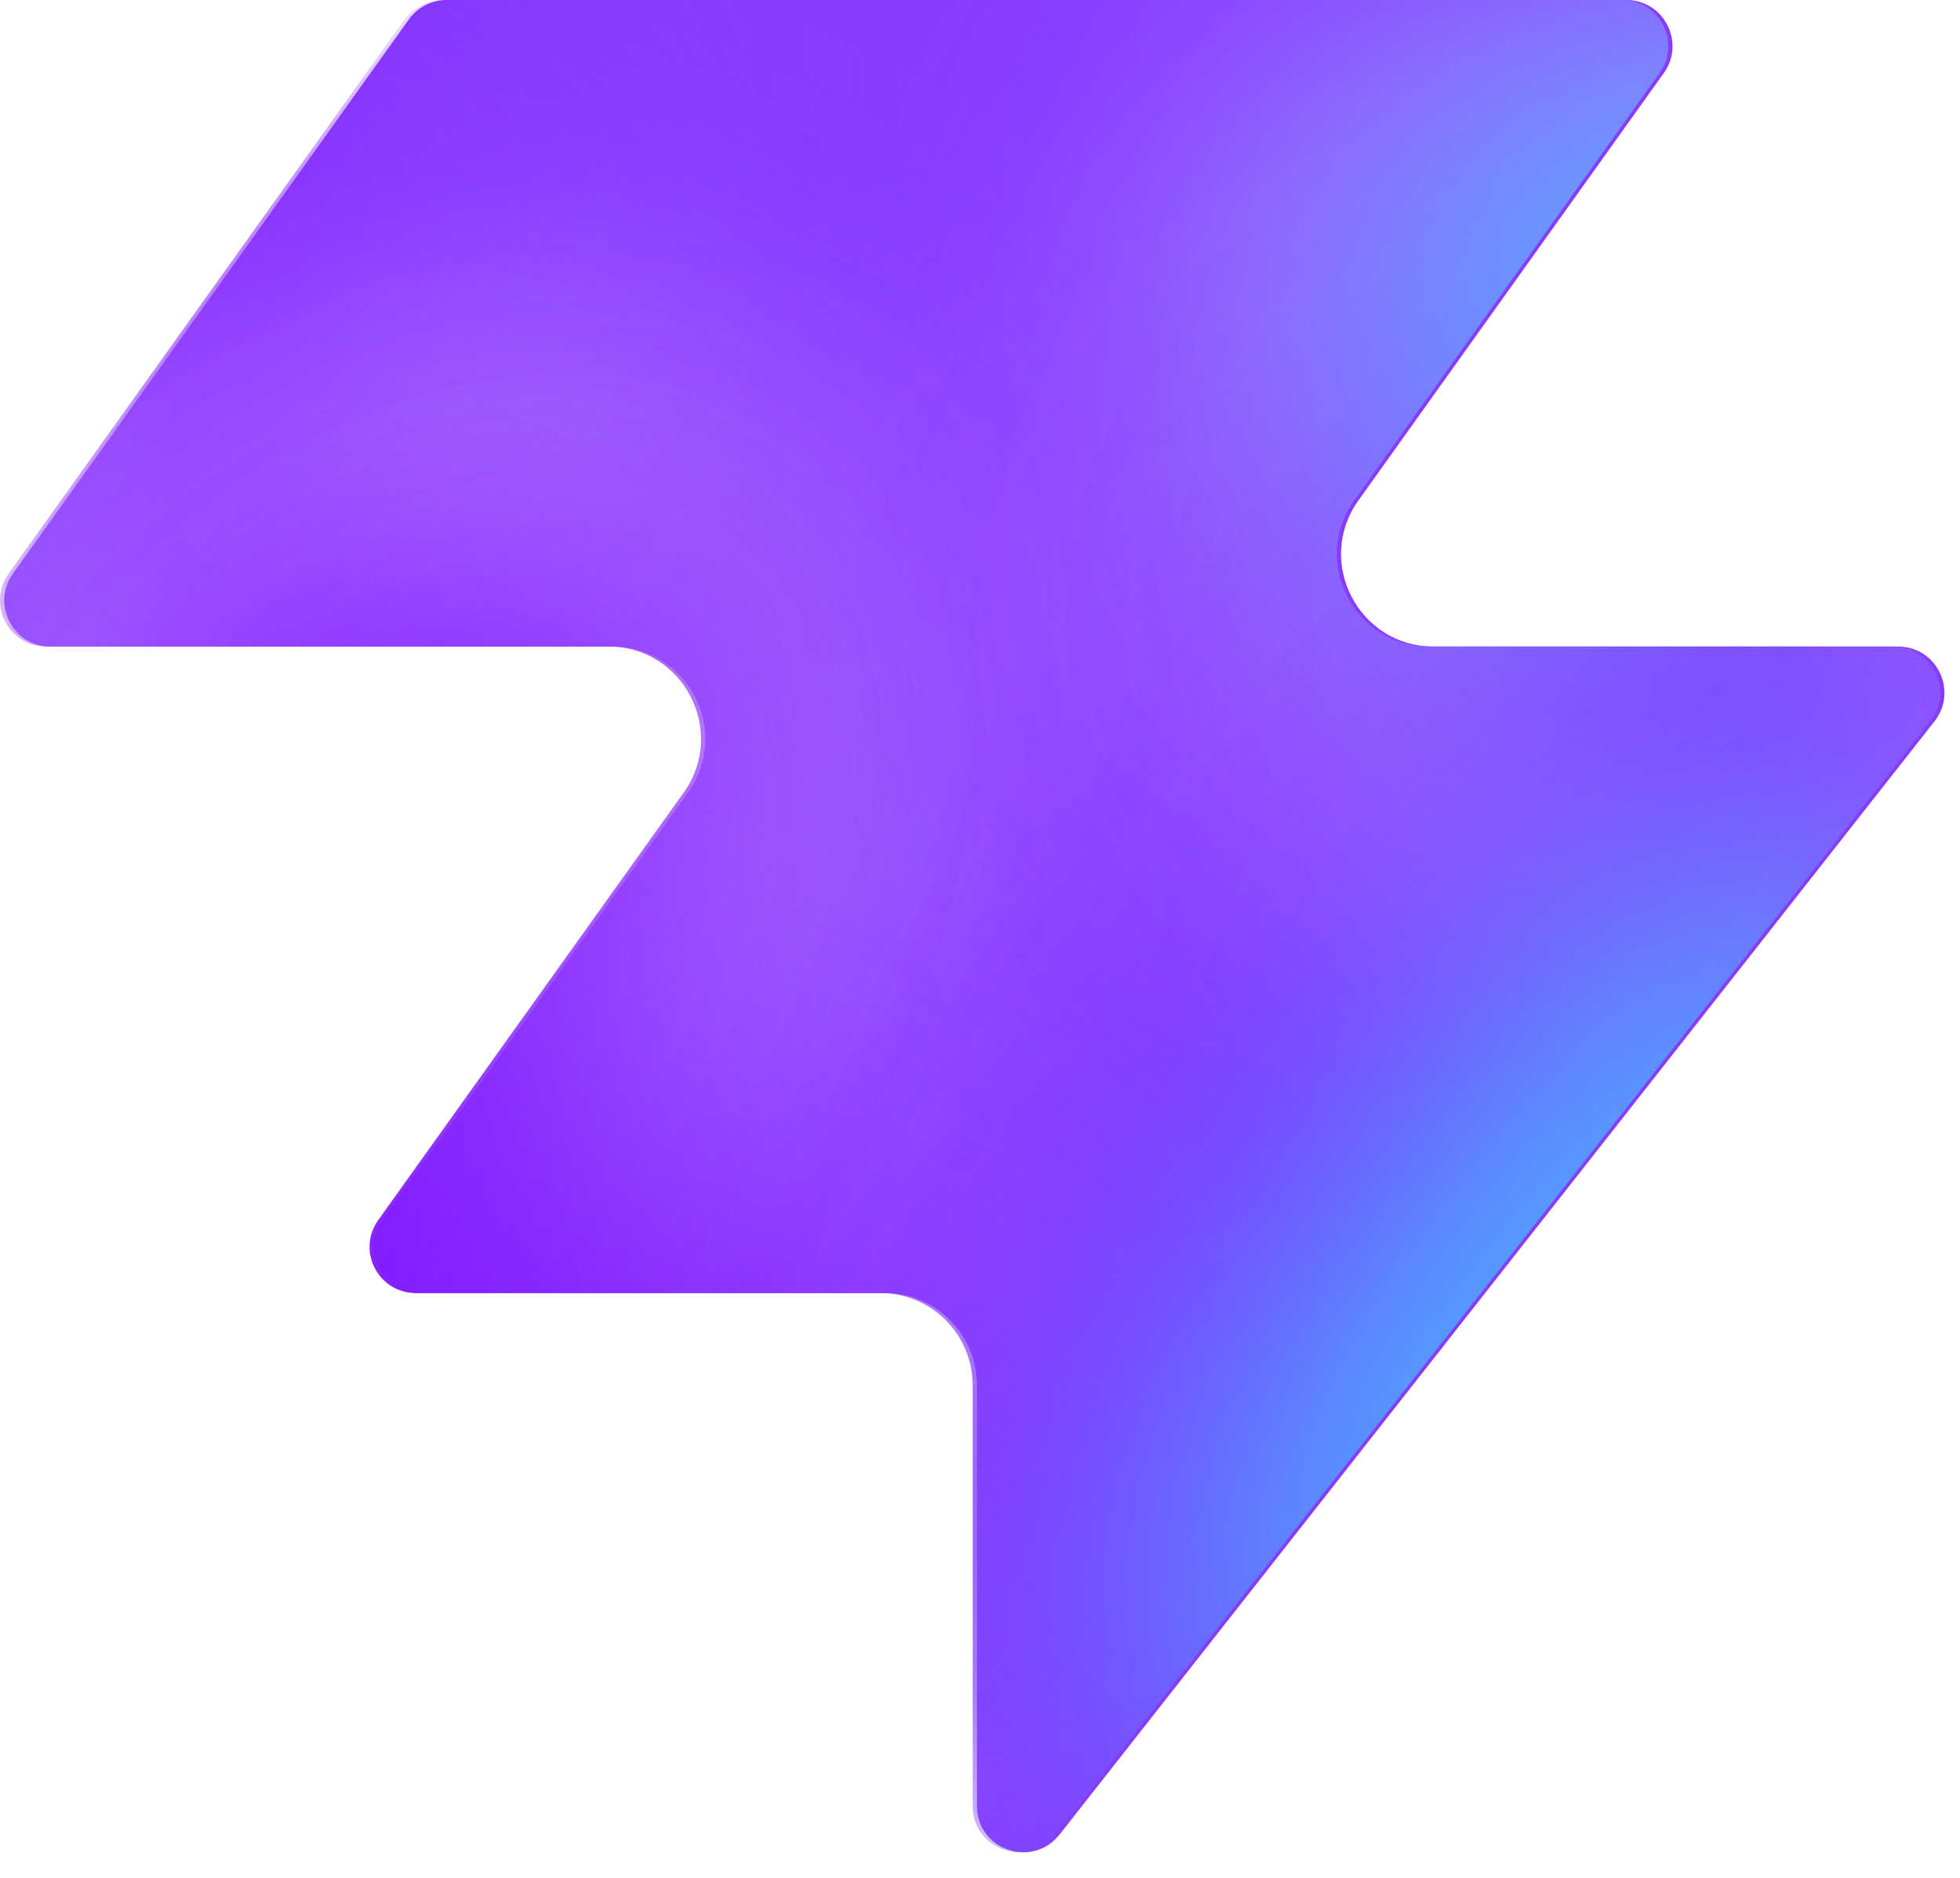
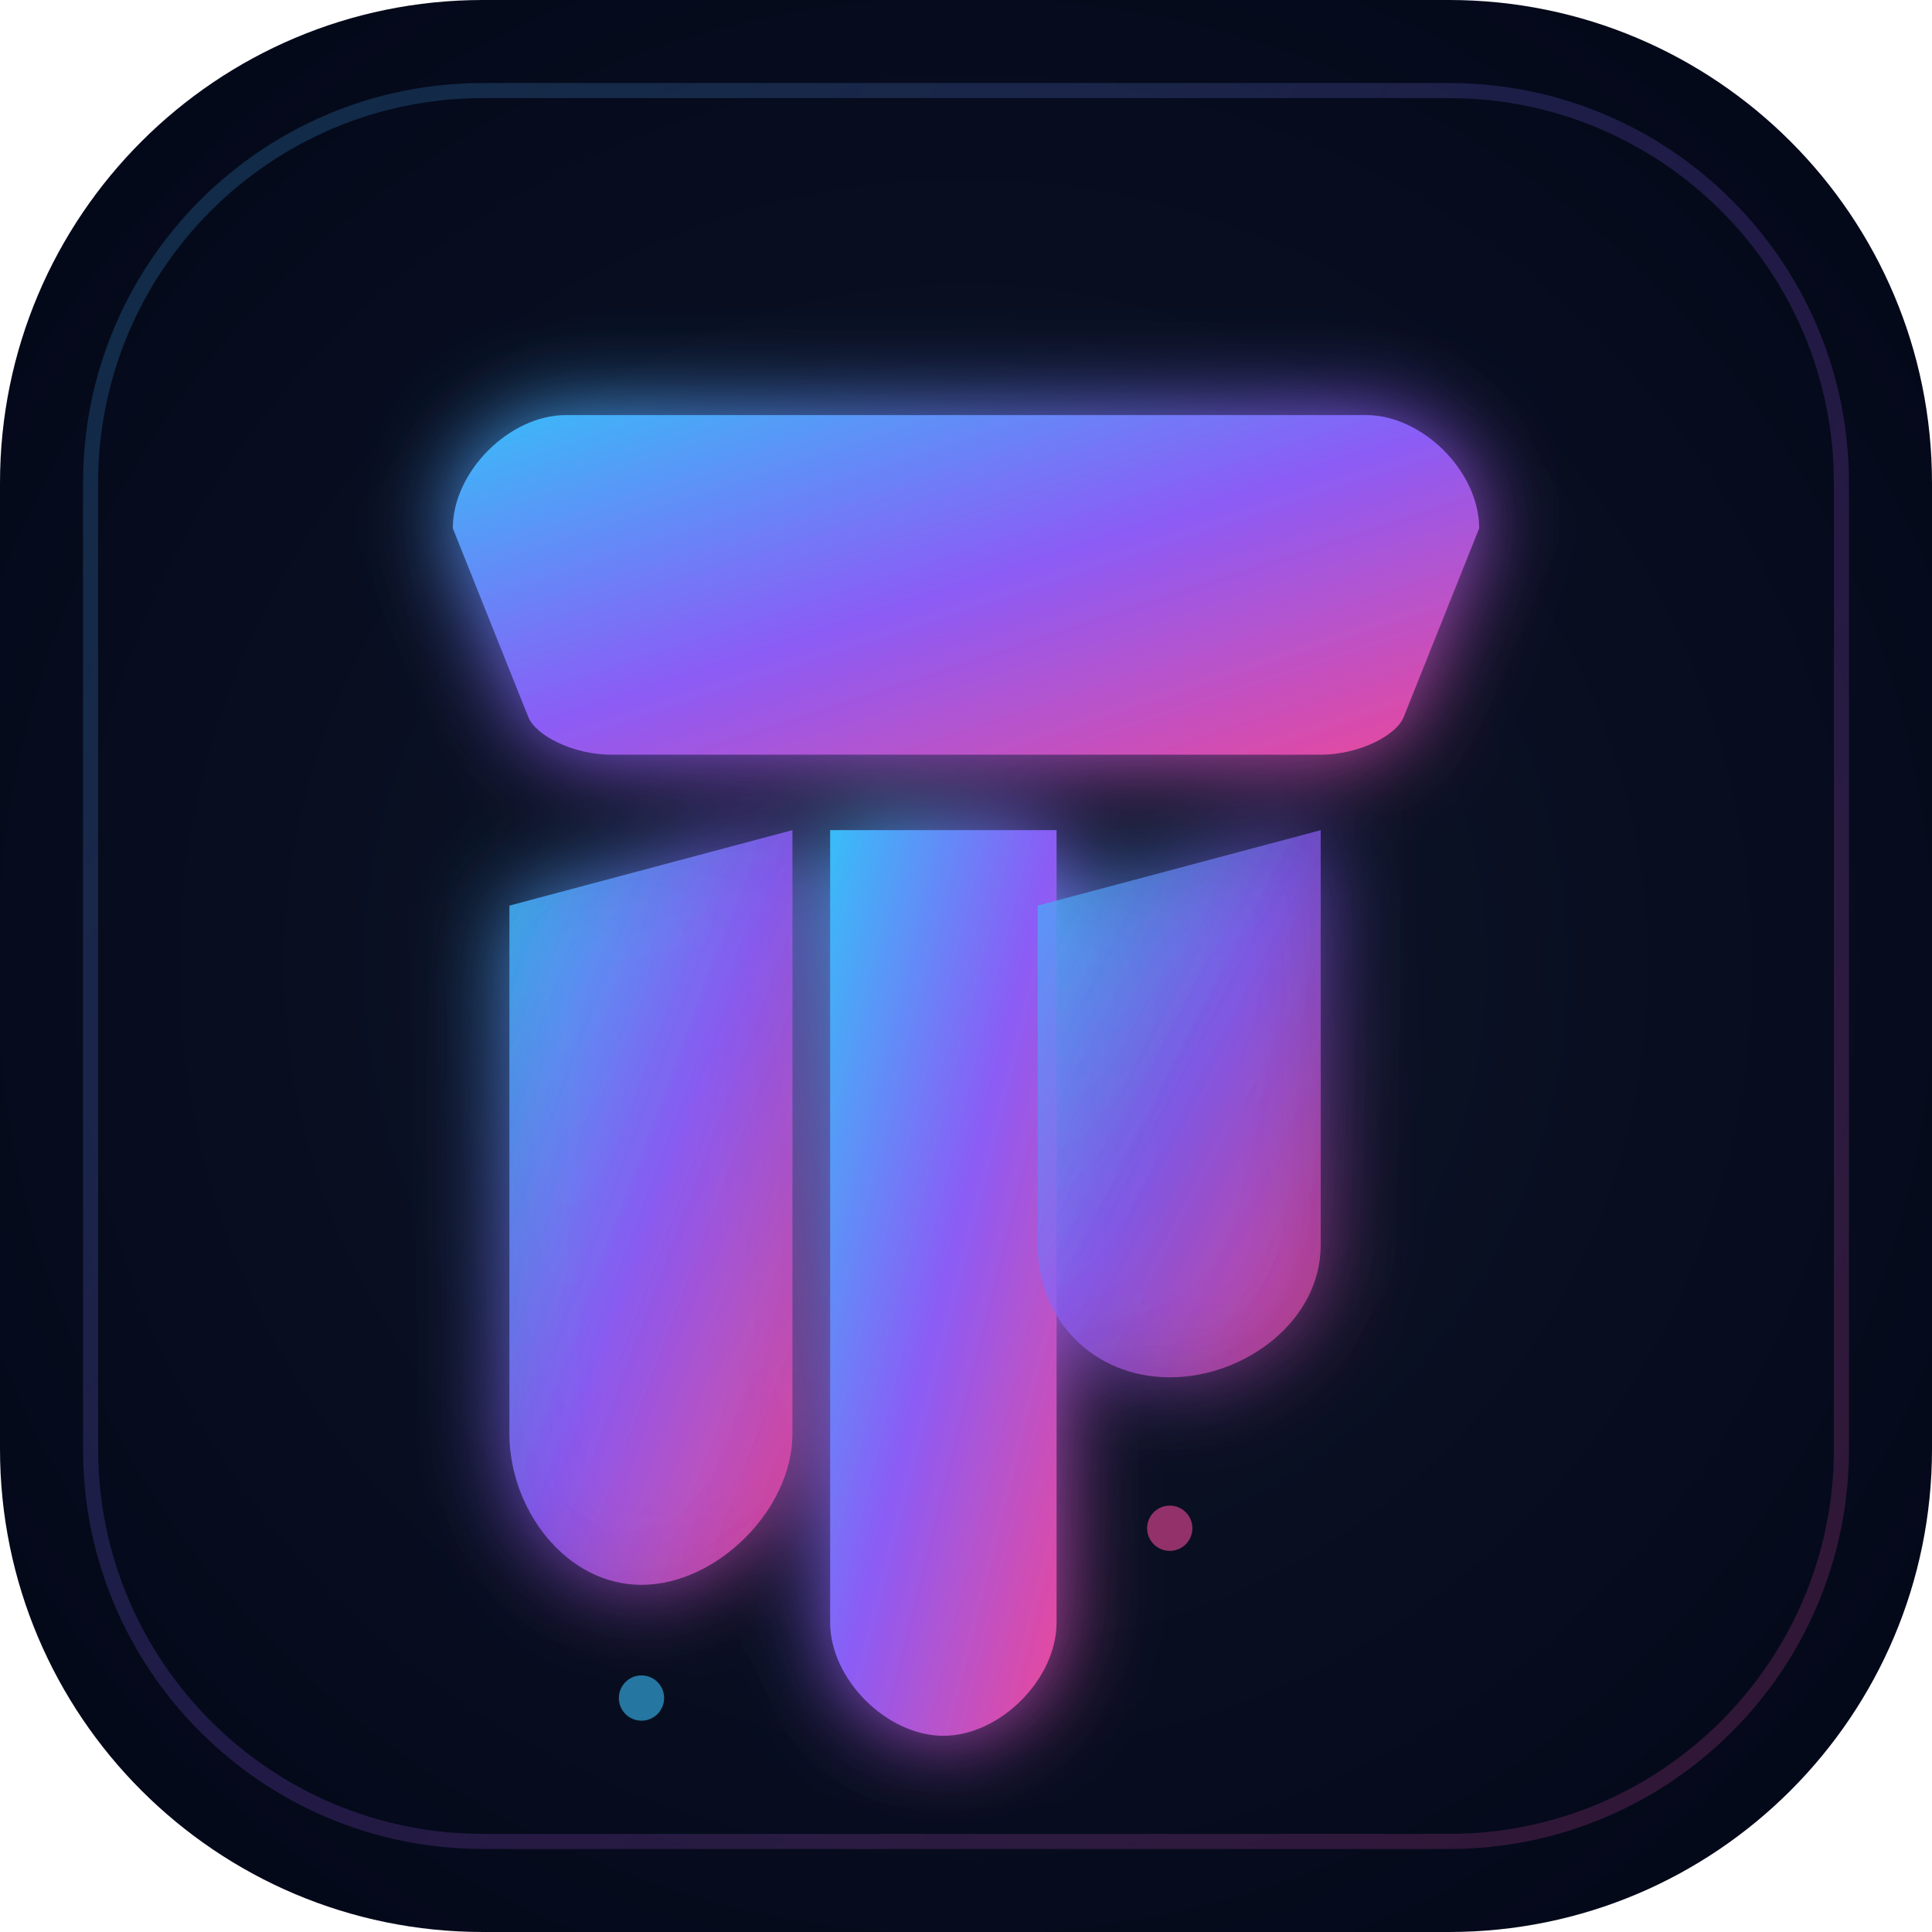
- <svg xmlns="http://www.w3.org/2000/svg" width="48" height="46" fill="none" viewBox="0 0 48 46">
-   <path fill="#863bff" d="M25.946 44.938c-.664.845-2.021.375-2.021-.698V33.937a2.26 2.26 0 0 0-2.262-2.262H10.287c-.92 0-1.456-1.04-.92-1.788l7.48-10.471c1.07-1.497 0-3.578-1.842-3.578H1.237c-.92 0-1.456-1.04-.92-1.788L10.013.474c.214-.297.556-.474.92-.474h28.894c.92 0 1.456 1.04.92 1.788l-7.48 10.471c-1.07 1.498 0 3.579 1.842 3.579h11.377c.943 0 1.473 1.088.89 1.83L25.947 44.94z" style="fill:#863bff;fill:color(display-p3 .525 .23 1);fill-opacity:1" />
-   <mask id="a" width="48" height="46" x="0" y="0" maskUnits="userSpaceOnUse" style="mask-type:alpha">
-     <path fill="#000" d="M25.842 44.938c-.664.844-2.021.375-2.021-.698V33.937a2.26 2.26 0 0 0-2.262-2.262H10.183c-.92 0-1.456-1.04-.92-1.788l7.48-10.471c1.07-1.498 0-3.579-1.842-3.579H1.133c-.92 0-1.456-1.04-.92-1.787L9.91.473c.214-.297.556-.474.92-.474h28.894c.92 0 1.456 1.04.92 1.788l-7.48 10.471c-1.07 1.498 0 3.578 1.842 3.578h11.377c.943 0 1.473 1.088.89 1.832L25.843 44.94z" style="fill:#000;fill-opacity:1" />
-   </mask>
-   <g mask="url(#a)">
-     <g filter="url(#b)">
-       <ellipse cx="5.508" cy="14.704" fill="#ede6ff" rx="5.508" ry="14.704" style="fill:#ede6ff;fill:color(display-p3 .927 .903 1);fill-opacity:1" transform="matrix(.00324 1 1 -.00324 -4.47 31.516)" />
-     </g>
-     <g filter="url(#c)">
-       <ellipse cx="10.399" cy="29.851" fill="#ede6ff" rx="10.399" ry="29.851" style="fill:#ede6ff;fill:color(display-p3 .927 .903 1);fill-opacity:1" transform="matrix(.00324 1 1 -.00324 -39.328 7.883)" />
-     </g>
-     <g filter="url(#d)">
-       <ellipse cx="5.508" cy="30.487" fill="#7e14ff" rx="5.508" ry="30.487" style="fill:#7e14ff;fill:color(display-p3 .492 .077 1);fill-opacity:1" transform="rotate(89.814 -25.913 -14.639)scale(1 -1)" />
-     </g>
-     <g filter="url(#e)">
-       <ellipse cx="5.508" cy="30.599" fill="#7e14ff" rx="5.508" ry="30.599" style="fill:#7e14ff;fill:color(display-p3 .492 .077 1);fill-opacity:1" transform="rotate(89.814 -32.644 -3.334)scale(1 -1)" />
-     </g>
-     <g filter="url(#f)">
-       <ellipse cx="5.508" cy="30.599" fill="#7e14ff" rx="5.508" ry="30.599" style="fill:#7e14ff;fill:color(display-p3 .492 .077 1);fill-opacity:1" transform="matrix(.00324 1 1 -.00324 -34.34 30.47)" />
-     </g>
-     <g filter="url(#g)">
-       <ellipse cx="14.072" cy="22.078" fill="#ede6ff" rx="14.072" ry="22.078" style="fill:#ede6ff;fill:color(display-p3 .927 .903 1);fill-opacity:1" transform="rotate(93.35 24.506 48.493)scale(-1 1)" />
-     </g>
-     <g filter="url(#h)">
-       <ellipse cx="3.47" cy="21.501" fill="#7e14ff" rx="3.47" ry="21.501" style="fill:#7e14ff;fill:color(display-p3 .492 .077 1);fill-opacity:1" transform="rotate(89.009 28.708 47.59)scale(-1 1)" />
-     </g>
-     <g filter="url(#i)">
-       <ellipse cx="3.47" cy="21.501" fill="#7e14ff" rx="3.47" ry="21.501" style="fill:#7e14ff;fill:color(display-p3 .492 .077 1);fill-opacity:1" transform="rotate(89.009 28.708 47.59)scale(-1 1)" />
-     </g>
-     <g filter="url(#j)">
-       <ellipse cx=".387" cy="8.972" fill="#7e14ff" rx="4.407" ry="29.108" style="fill:#7e14ff;fill:color(display-p3 .492 .077 1);fill-opacity:1" transform="rotate(39.51 .387 8.972)" />
-     </g>
-     <g filter="url(#k)">
-       <ellipse cx="47.523" cy="-6.092" fill="#7e14ff" rx="4.407" ry="29.108" style="fill:#7e14ff;fill:color(display-p3 .492 .077 1);fill-opacity:1" transform="rotate(37.892 47.523 -6.092)" />
-     </g>
-     <g filter="url(#l)">
-       <ellipse cx="41.412" cy="6.333" fill="#47bfff" rx="5.971" ry="9.665" style="fill:#47bfff;fill:color(display-p3 .28 .748 1);fill-opacity:1" transform="rotate(37.892 41.412 6.333)" />
-     </g>
-     <g filter="url(#m)">
-       <ellipse cx="-1.879" cy="38.332" fill="#7e14ff" rx="4.407" ry="29.108" style="fill:#7e14ff;fill:color(display-p3 .492 .077 1);fill-opacity:1" transform="rotate(37.892 -1.88 38.332)" />
-     </g>
-     <g filter="url(#n)">
-       <ellipse cx="-1.879" cy="38.332" fill="#7e14ff" rx="4.407" ry="29.108" style="fill:#7e14ff;fill:color(display-p3 .492 .077 1);fill-opacity:1" transform="rotate(37.892 -1.88 38.332)" />
-     </g>
-     <g filter="url(#o)">
-       <ellipse cx="35.651" cy="29.907" fill="#7e14ff" rx="4.407" ry="29.108" style="fill:#7e14ff;fill:color(display-p3 .492 .077 1);fill-opacity:1" transform="rotate(37.892 35.651 29.907)" />
-     </g>
-     <g filter="url(#p)">
-       <ellipse cx="38.418" cy="32.4" fill="#47bfff" rx="5.971" ry="15.297" style="fill:#47bfff;fill:color(display-p3 .28 .748 1);fill-opacity:1" transform="rotate(37.892 38.418 32.4)" />
-     </g>
-   </g>
+ <svg xmlns="http://www.w3.org/2000/svg" viewBox="0 0 512 512" width="100%" height="100%">
  <defs>
-     <filter id="b" width="60.045" height="41.654" x="-19.77" y="16.149" color-interpolation-filters="sRGB" filterUnits="userSpaceOnUse">
-       <feFlood flood-opacity="0" result="BackgroundImageFix" />
-       <feBlend in="SourceGraphic" in2="BackgroundImageFix" result="shape" />
-       <feGaussianBlur result="effect1_foregroundBlur_2002_17158" stdDeviation="7.659" />
-     </filter>
-     <filter id="c" width="90.34" height="51.437" x="-54.613" y="-7.533" color-interpolation-filters="sRGB" filterUnits="userSpaceOnUse">
-       <feFlood flood-opacity="0" result="BackgroundImageFix" />
-       <feBlend in="SourceGraphic" in2="BackgroundImageFix" result="shape" />
-       <feGaussianBlur result="effect1_foregroundBlur_2002_17158" stdDeviation="7.659" />
-     </filter>
-     <filter id="d" width="79.355" height="29.4" x="-49.64" y="2.03" color-interpolation-filters="sRGB" filterUnits="userSpaceOnUse">
-       <feFlood flood-opacity="0" result="BackgroundImageFix" />
-       <feBlend in="SourceGraphic" in2="BackgroundImageFix" result="shape" />
-       <feGaussianBlur result="effect1_foregroundBlur_2002_17158" stdDeviation="4.596" />
-     </filter>
-     <filter id="e" width="79.579" height="29.4" x="-45.045" y="20.029" color-interpolation-filters="sRGB" filterUnits="userSpaceOnUse">
-       <feFlood flood-opacity="0" result="BackgroundImageFix" />
-       <feBlend in="SourceGraphic" in2="BackgroundImageFix" result="shape" />
-       <feGaussianBlur result="effect1_foregroundBlur_2002_17158" stdDeviation="4.596" />
-     </filter>
-     <filter id="f" width="79.579" height="29.4" x="-43.513" y="21.178" color-interpolation-filters="sRGB" filterUnits="userSpaceOnUse">
-       <feFlood flood-opacity="0" result="BackgroundImageFix" />
-       <feBlend in="SourceGraphic" in2="BackgroundImageFix" result="shape" />
-       <feGaussianBlur result="effect1_foregroundBlur_2002_17158" stdDeviation="4.596" />
-     </filter>
-     <filter id="g" width="74.749" height="58.852" x="15.756" y="-17.901" color-interpolation-filters="sRGB" filterUnits="userSpaceOnUse">
-       <feFlood flood-opacity="0" result="BackgroundImageFix" />
-       <feBlend in="SourceGraphic" in2="BackgroundImageFix" result="shape" />
-       <feGaussianBlur result="effect1_foregroundBlur_2002_17158" stdDeviation="7.659" />
-     </filter>
-     <filter id="h" width="61.377" height="25.362" x="23.548" y="2.284" color-interpolation-filters="sRGB" filterUnits="userSpaceOnUse">
-       <feFlood flood-opacity="0" result="BackgroundImageFix" />
-       <feBlend in="SourceGraphic" in2="BackgroundImageFix" result="shape" />
-       <feGaussianBlur result="effect1_foregroundBlur_2002_17158" stdDeviation="4.596" />
-     </filter>
-     <filter id="i" width="61.377" height="25.362" x="23.548" y="2.284" color-interpolation-filters="sRGB" filterUnits="userSpaceOnUse">
-       <feFlood flood-opacity="0" result="BackgroundImageFix" />
-       <feBlend in="SourceGraphic" in2="BackgroundImageFix" result="shape" />
-       <feGaussianBlur result="effect1_foregroundBlur_2002_17158" stdDeviation="4.596" />
-     </filter>
-     <filter id="j" width="56.045" height="63.649" x="-27.636" y="-22.853" color-interpolation-filters="sRGB" filterUnits="userSpaceOnUse">
-       <feFlood flood-opacity="0" result="BackgroundImageFix" />
-       <feBlend in="SourceGraphic" in2="BackgroundImageFix" result="shape" />
-       <feGaussianBlur result="effect1_foregroundBlur_2002_17158" stdDeviation="4.596" />
-     </filter>
-     <filter id="k" width="54.814" height="64.646" x="20.116" y="-38.415" color-interpolation-filters="sRGB" filterUnits="userSpaceOnUse">
-       <feFlood flood-opacity="0" result="BackgroundImageFix" />
-       <feBlend in="SourceGraphic" in2="BackgroundImageFix" result="shape" />
-       <feGaussianBlur result="effect1_foregroundBlur_2002_17158" stdDeviation="4.596" />
-     </filter>
-     <filter id="l" width="33.541" height="35.313" x="24.641" y="-11.323" color-interpolation-filters="sRGB" filterUnits="userSpaceOnUse">
-       <feFlood flood-opacity="0" result="BackgroundImageFix" />
-       <feBlend in="SourceGraphic" in2="BackgroundImageFix" result="shape" />
-       <feGaussianBlur result="effect1_foregroundBlur_2002_17158" stdDeviation="4.596" />
-     </filter>
-     <filter id="m" width="54.814" height="64.646" x="-29.286" y="6.009" color-interpolation-filters="sRGB" filterUnits="userSpaceOnUse">
-       <feFlood flood-opacity="0" result="BackgroundImageFix" />
-       <feBlend in="SourceGraphic" in2="BackgroundImageFix" result="shape" />
-       <feGaussianBlur result="effect1_foregroundBlur_2002_17158" stdDeviation="4.596" />
-     </filter>
-     <filter id="n" width="54.814" height="64.646" x="-29.286" y="6.009" color-interpolation-filters="sRGB" filterUnits="userSpaceOnUse">
-       <feFlood flood-opacity="0" result="BackgroundImageFix" />
-       <feBlend in="SourceGraphic" in2="BackgroundImageFix" result="shape" />
-       <feGaussianBlur result="effect1_foregroundBlur_2002_17158" stdDeviation="4.596" />
-     </filter>
-     <filter id="o" width="54.814" height="64.646" x="8.244" y="-2.416" color-interpolation-filters="sRGB" filterUnits="userSpaceOnUse">
-       <feFlood flood-opacity="0" result="BackgroundImageFix" />
-       <feBlend in="SourceGraphic" in2="BackgroundImageFix" result="shape" />
-       <feGaussianBlur result="effect1_foregroundBlur_2002_17158" stdDeviation="4.596" />
-     </filter>
-     <filter id="p" width="39.409" height="43.623" x="18.713" y="10.588" color-interpolation-filters="sRGB" filterUnits="userSpaceOnUse">
-       <feFlood flood-opacity="0" result="BackgroundImageFix" />
-       <feBlend in="SourceGraphic" in2="BackgroundImageFix" result="shape" />
-       <feGaussianBlur result="effect1_foregroundBlur_2002_17158" stdDeviation="4.596" />
+     <radialGradient id="bgGrad" cx="50%" cy="50%" r="70%">
+       <stop offset="0%" stop-color="#0f172a" />
+       <stop offset="100%" stop-color="#020617" />
+     </radialGradient>
+     <linearGradient id="logoGrad" x1="0%" y1="0%" x2="100%" y2="100%">
+       <stop offset="0%" stop-color="#38bdf8" />
+       <stop offset="50%" stop-color="#8b5cf6" />
+       <stop offset="100%" stop-color="#ec4899" />
+     </linearGradient>
+     <filter id="neonGlow" x="-20%" y="-20%" width="140%" height="140%">
+       <feGaussianBlur stdDeviation="12" result="blur" />
+       <feMerge>
+         <feMergeNode in="blur" />
+         <feMergeNode in="SourceGraphic" />
+       </feMerge>
    </filter>
  </defs>
+   <rect width="512" height="512" rx="128" fill="url(#bgGrad)" />
+   <rect x="24" y="24" width="464" height="464" rx="104" fill="none" stroke="url(#logoGrad)" stroke-width="4" stroke-opacity="0.2" />
+   <g filter="url(#neonGlow)">
+     <path d="M120 140 C 120 125, 135 110, 150 110 L 362 110 C 377 110, 392 125, 392 140 L 372 190 C 370 195, 360 200, 350 200 L 162 200 C 152 200, 142 195, 140 190 Z" fill="url(#logoGrad)" />
+     <path d="M210 220 L 210 380 C 210 400, 190 420, 170 420 C 150 420, 135 400, 135 380 L 135 240 Z" fill="url(#logoGrad)" opacity="0.85" />
+     <path d="M280 220 L 280 430 C 280 445, 265 460, 250 460 C 235 460, 220 445, 220 430 L 220 220 Z" fill="url(#logoGrad)" />
+     <path d="M350 220 L 350 330 C 350 350, 330 365, 310 365 C 290 365, 275 350, 275 330 L 275 240 Z" fill="url(#logoGrad)" opacity="0.7" />
+   </g>
+   <circle cx="170" cy="450" r="6" fill="#38bdf8" opacity="0.6" />
+   <circle cx="310" cy="405" r="6" fill="#ec4899" opacity="0.6" />
</svg>
